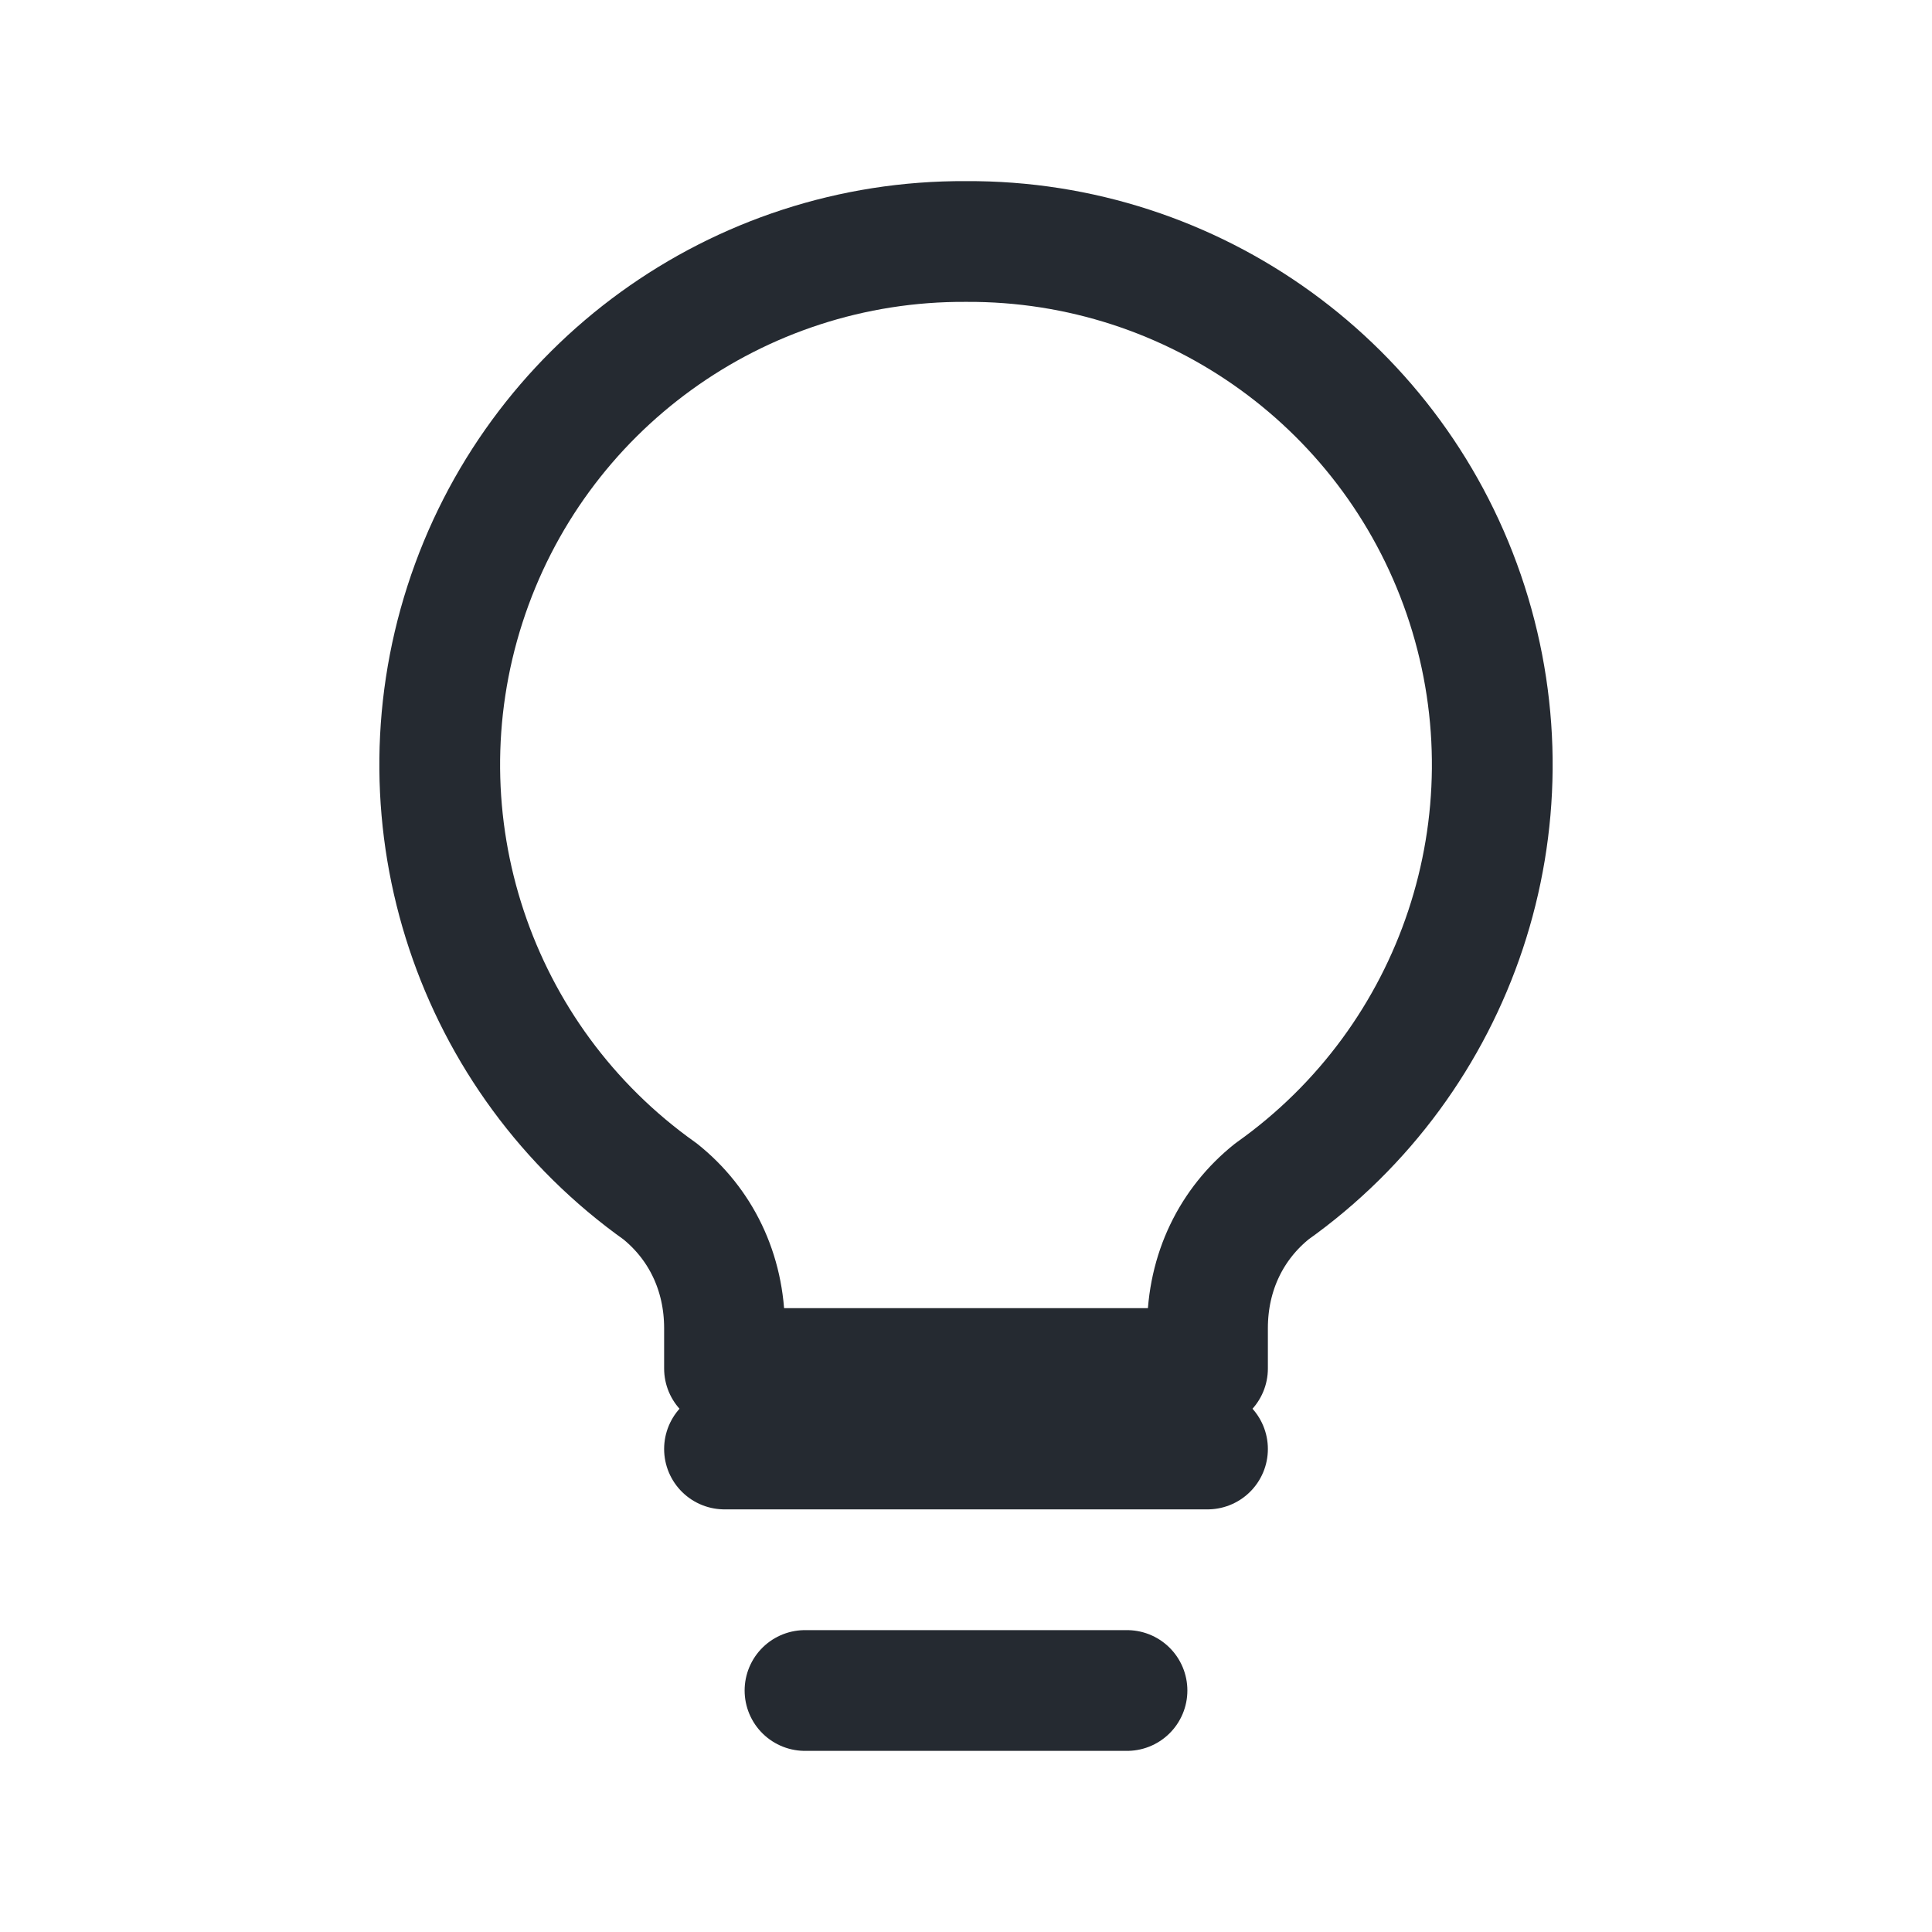
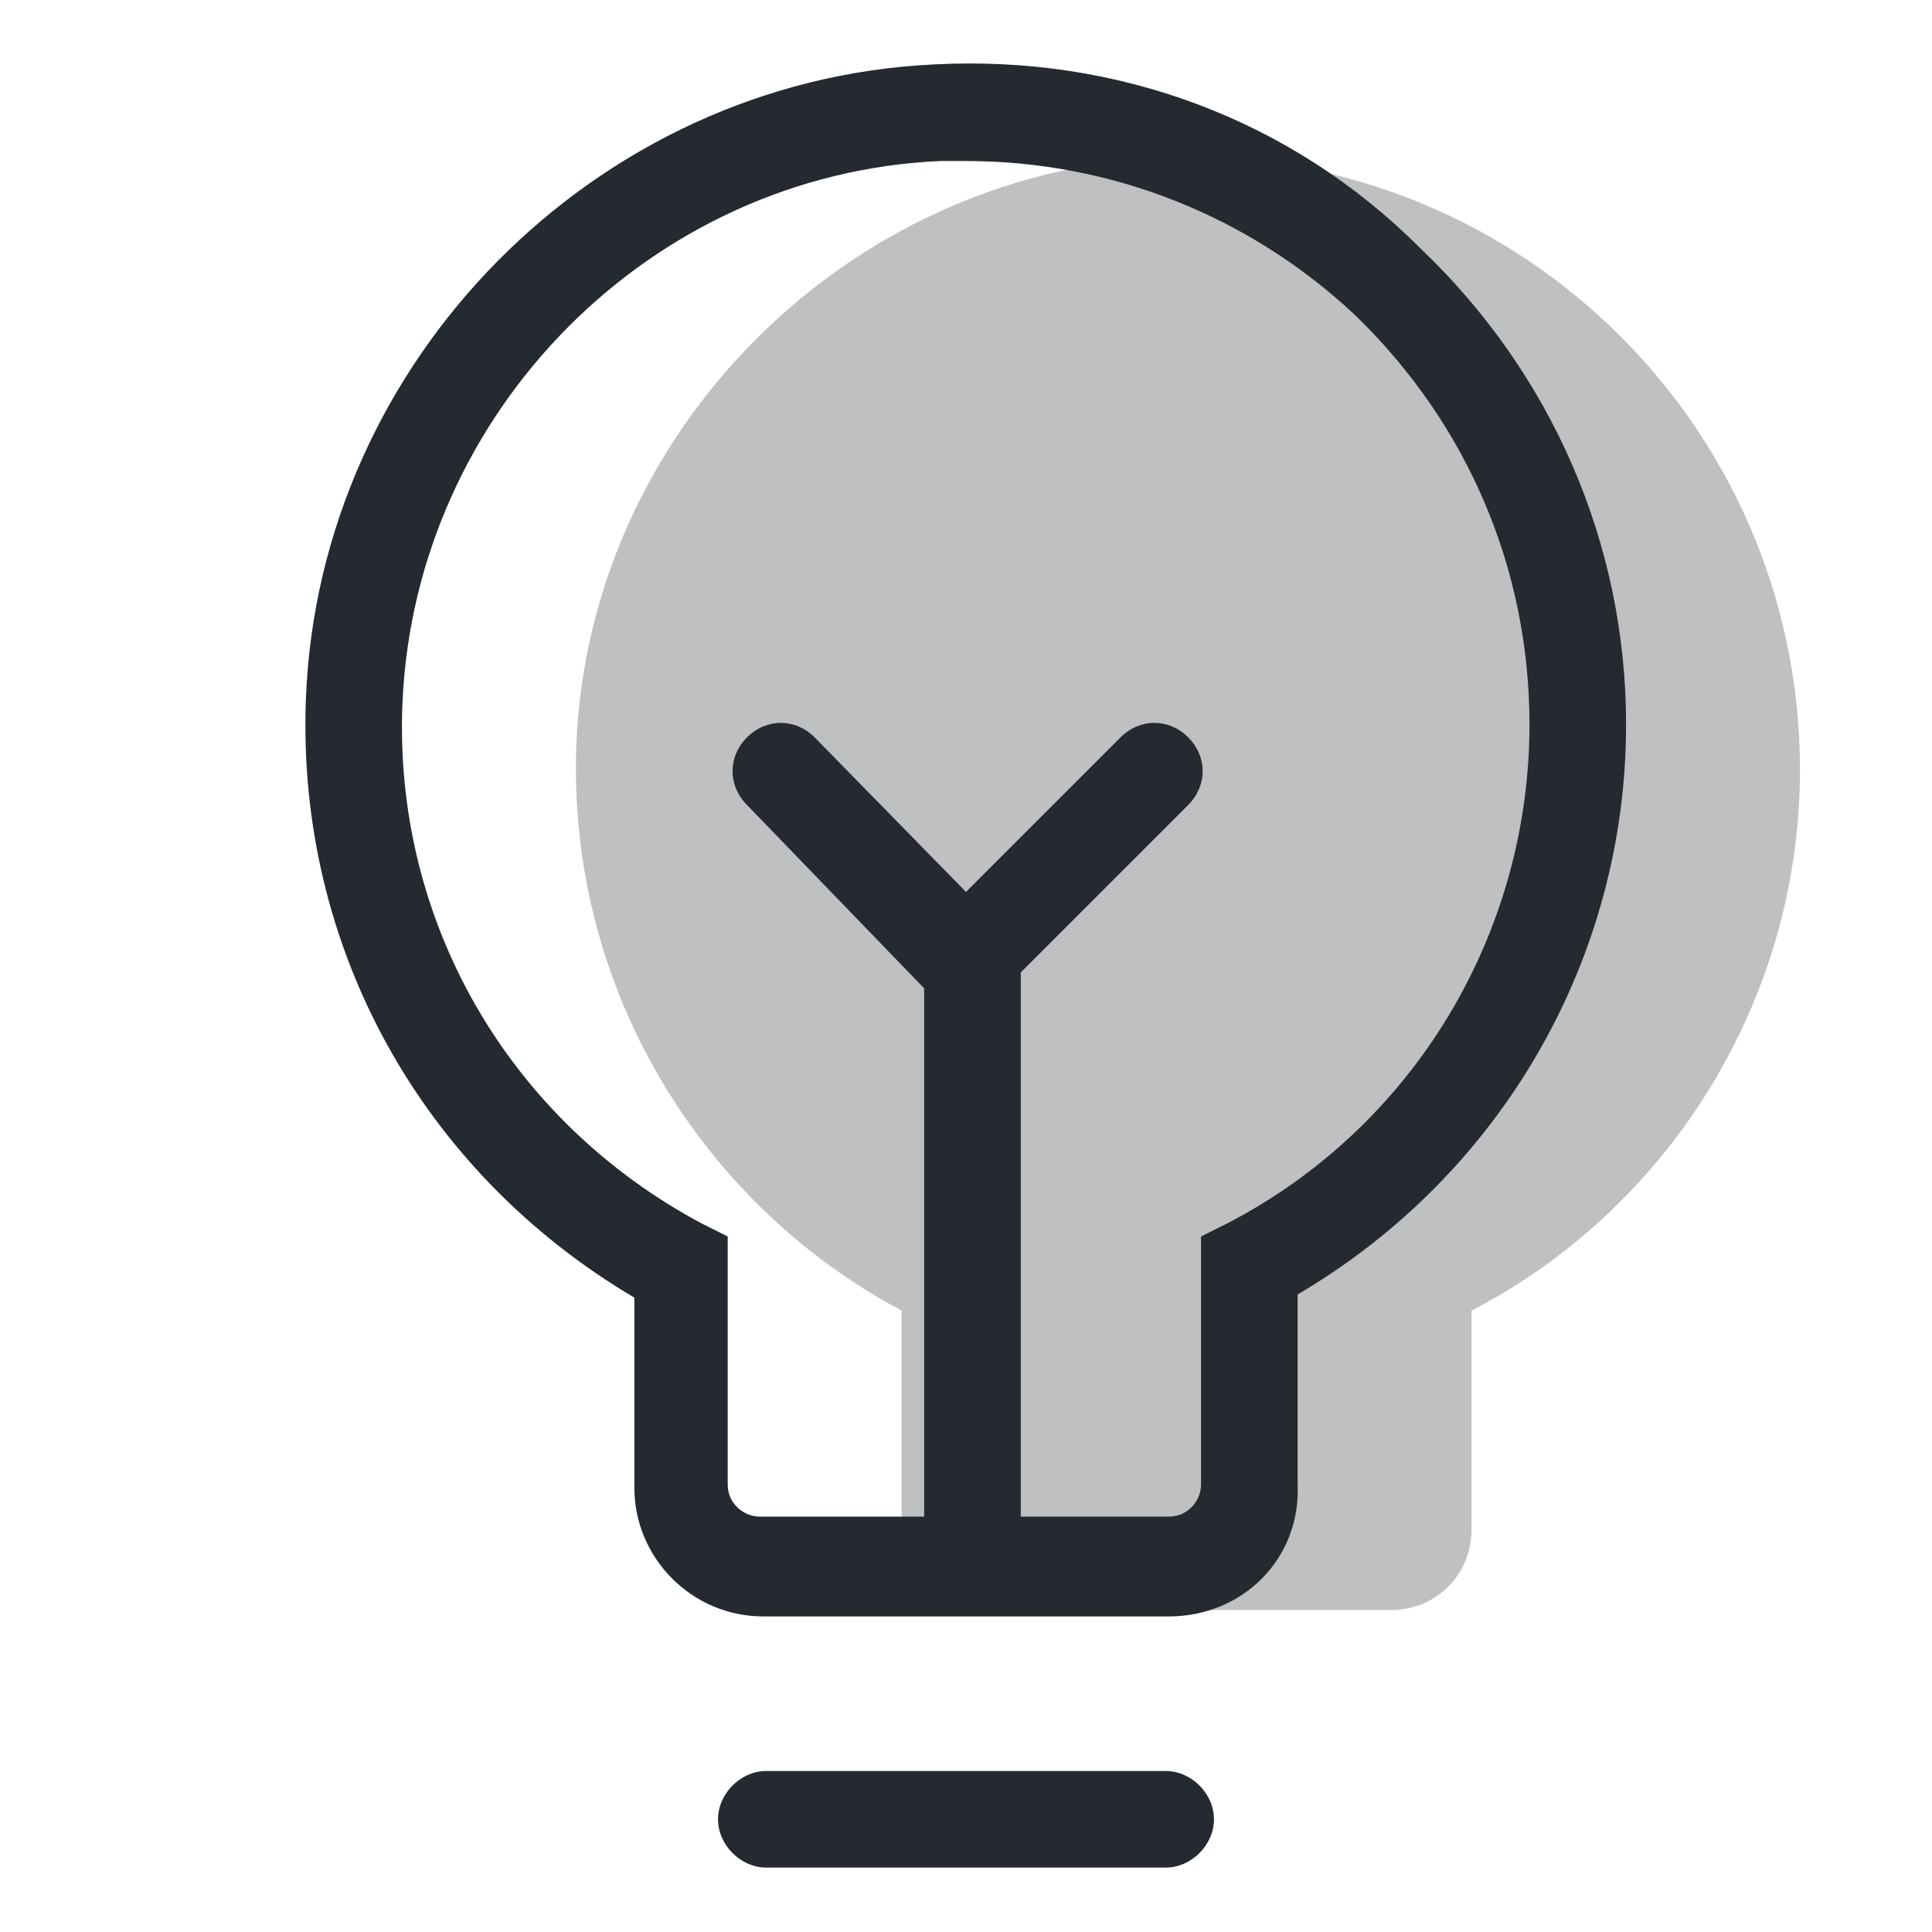
- <svg xmlns="http://www.w3.org/2000/svg" width="24" height="24" viewBox="0 0 24 24" fill="none">
-   <path d="M9 18h6M10 21h4" stroke="#252A31" stroke-width="1.5" stroke-linecap="round" />
-   <path d="M12 3a6.5 6.5 0 0 0-3.8 11.8c.5.4.8 1 .8 1.7v.5h6v-.5c0-.7.3-1.3.8-1.7A6.5 6.5 0 0 0 12 3Z" stroke="#252A31" stroke-width="1.5" stroke-linejoin="round" />
+ <svg xmlns="http://www.w3.org/2000/svg" preserveAspectRatio="none" overflow="visible" style="display: block;" width="32" height="32" viewBox="0 0 32 32" fill="none">
+   <g id="aware 1">
+     <path id="Vector" opacity="0.3" d="M29.813 12.747C29.813 6.987 25.013 2.347 19.2 2.613C14.027 2.88 9.76 7.147 9.547 12.32C9.387 16.373 11.627 19.947 14.933 21.707V25.333C14.933 26.08 15.52 26.667 16.267 26.667H23.04C23.787 26.667 24.373 26.08 24.373 25.333V21.707C27.573 20.053 29.813 16.64 29.813 12.747Z" fill="#252A31" />
+     <path id="Vector_2" d="M19.36 26.773H12.64C11.467 26.773 10.507 25.813 10.507 24.64V21.493C6.987 19.413 4.907 15.68 5.067 11.573C5.28 5.973 9.867 1.333 15.467 1.067C18.507 0.907 21.387 1.973 23.52 4.107C25.707 6.187 26.933 9.013 26.933 12C26.933 15.893 24.853 19.467 21.493 21.44V24.587C21.547 25.813 20.587 26.773 19.36 26.773ZM16 2.667H15.573C10.773 2.88 6.88 6.827 6.667 11.627C6.507 15.253 8.427 18.56 11.627 20.267L12.053 20.48V24.587C12.053 24.907 12.32 25.12 12.587 25.12H19.36C19.68 25.12 19.893 24.853 19.893 24.587V20.48L20.32 20.267C23.413 18.667 25.333 15.467 25.333 12C25.333 9.44 24.32 7.04 22.453 5.227C20.693 3.573 18.4 2.667 16 2.667Z" fill="#252A31" />
+     <path id="Vector_3" d="M16 16.747C15.787 16.747 15.573 16.64 15.413 16.48L12.373 13.333C12.053 13.013 12.053 12.533 12.373 12.213C12.693 11.893 13.173 11.893 13.493 12.213L16 14.773L18.56 12.213C18.88 11.893 19.36 11.893 19.68 12.213C20 12.533 20 13.013 19.68 13.333L16.533 16.48C16.427 16.64 16.213 16.747 16 16.747Z" fill="#252A31" />
+     <path id="Vector_4" d="M15.307 16H16.907V25.973H15.307V16Z" fill="#252A31" />
+     <path id="Vector_5" d="M19.307 30.933H12.693C12.267 30.933 11.893 30.56 11.893 30.133C11.893 29.707 12.267 29.333 12.693 29.333H19.307C19.733 29.333 20.107 29.707 20.107 30.133C20.107 30.56 19.733 30.933 19.307 30.933Z" fill="#252A31" />
+   </g>
</svg>
